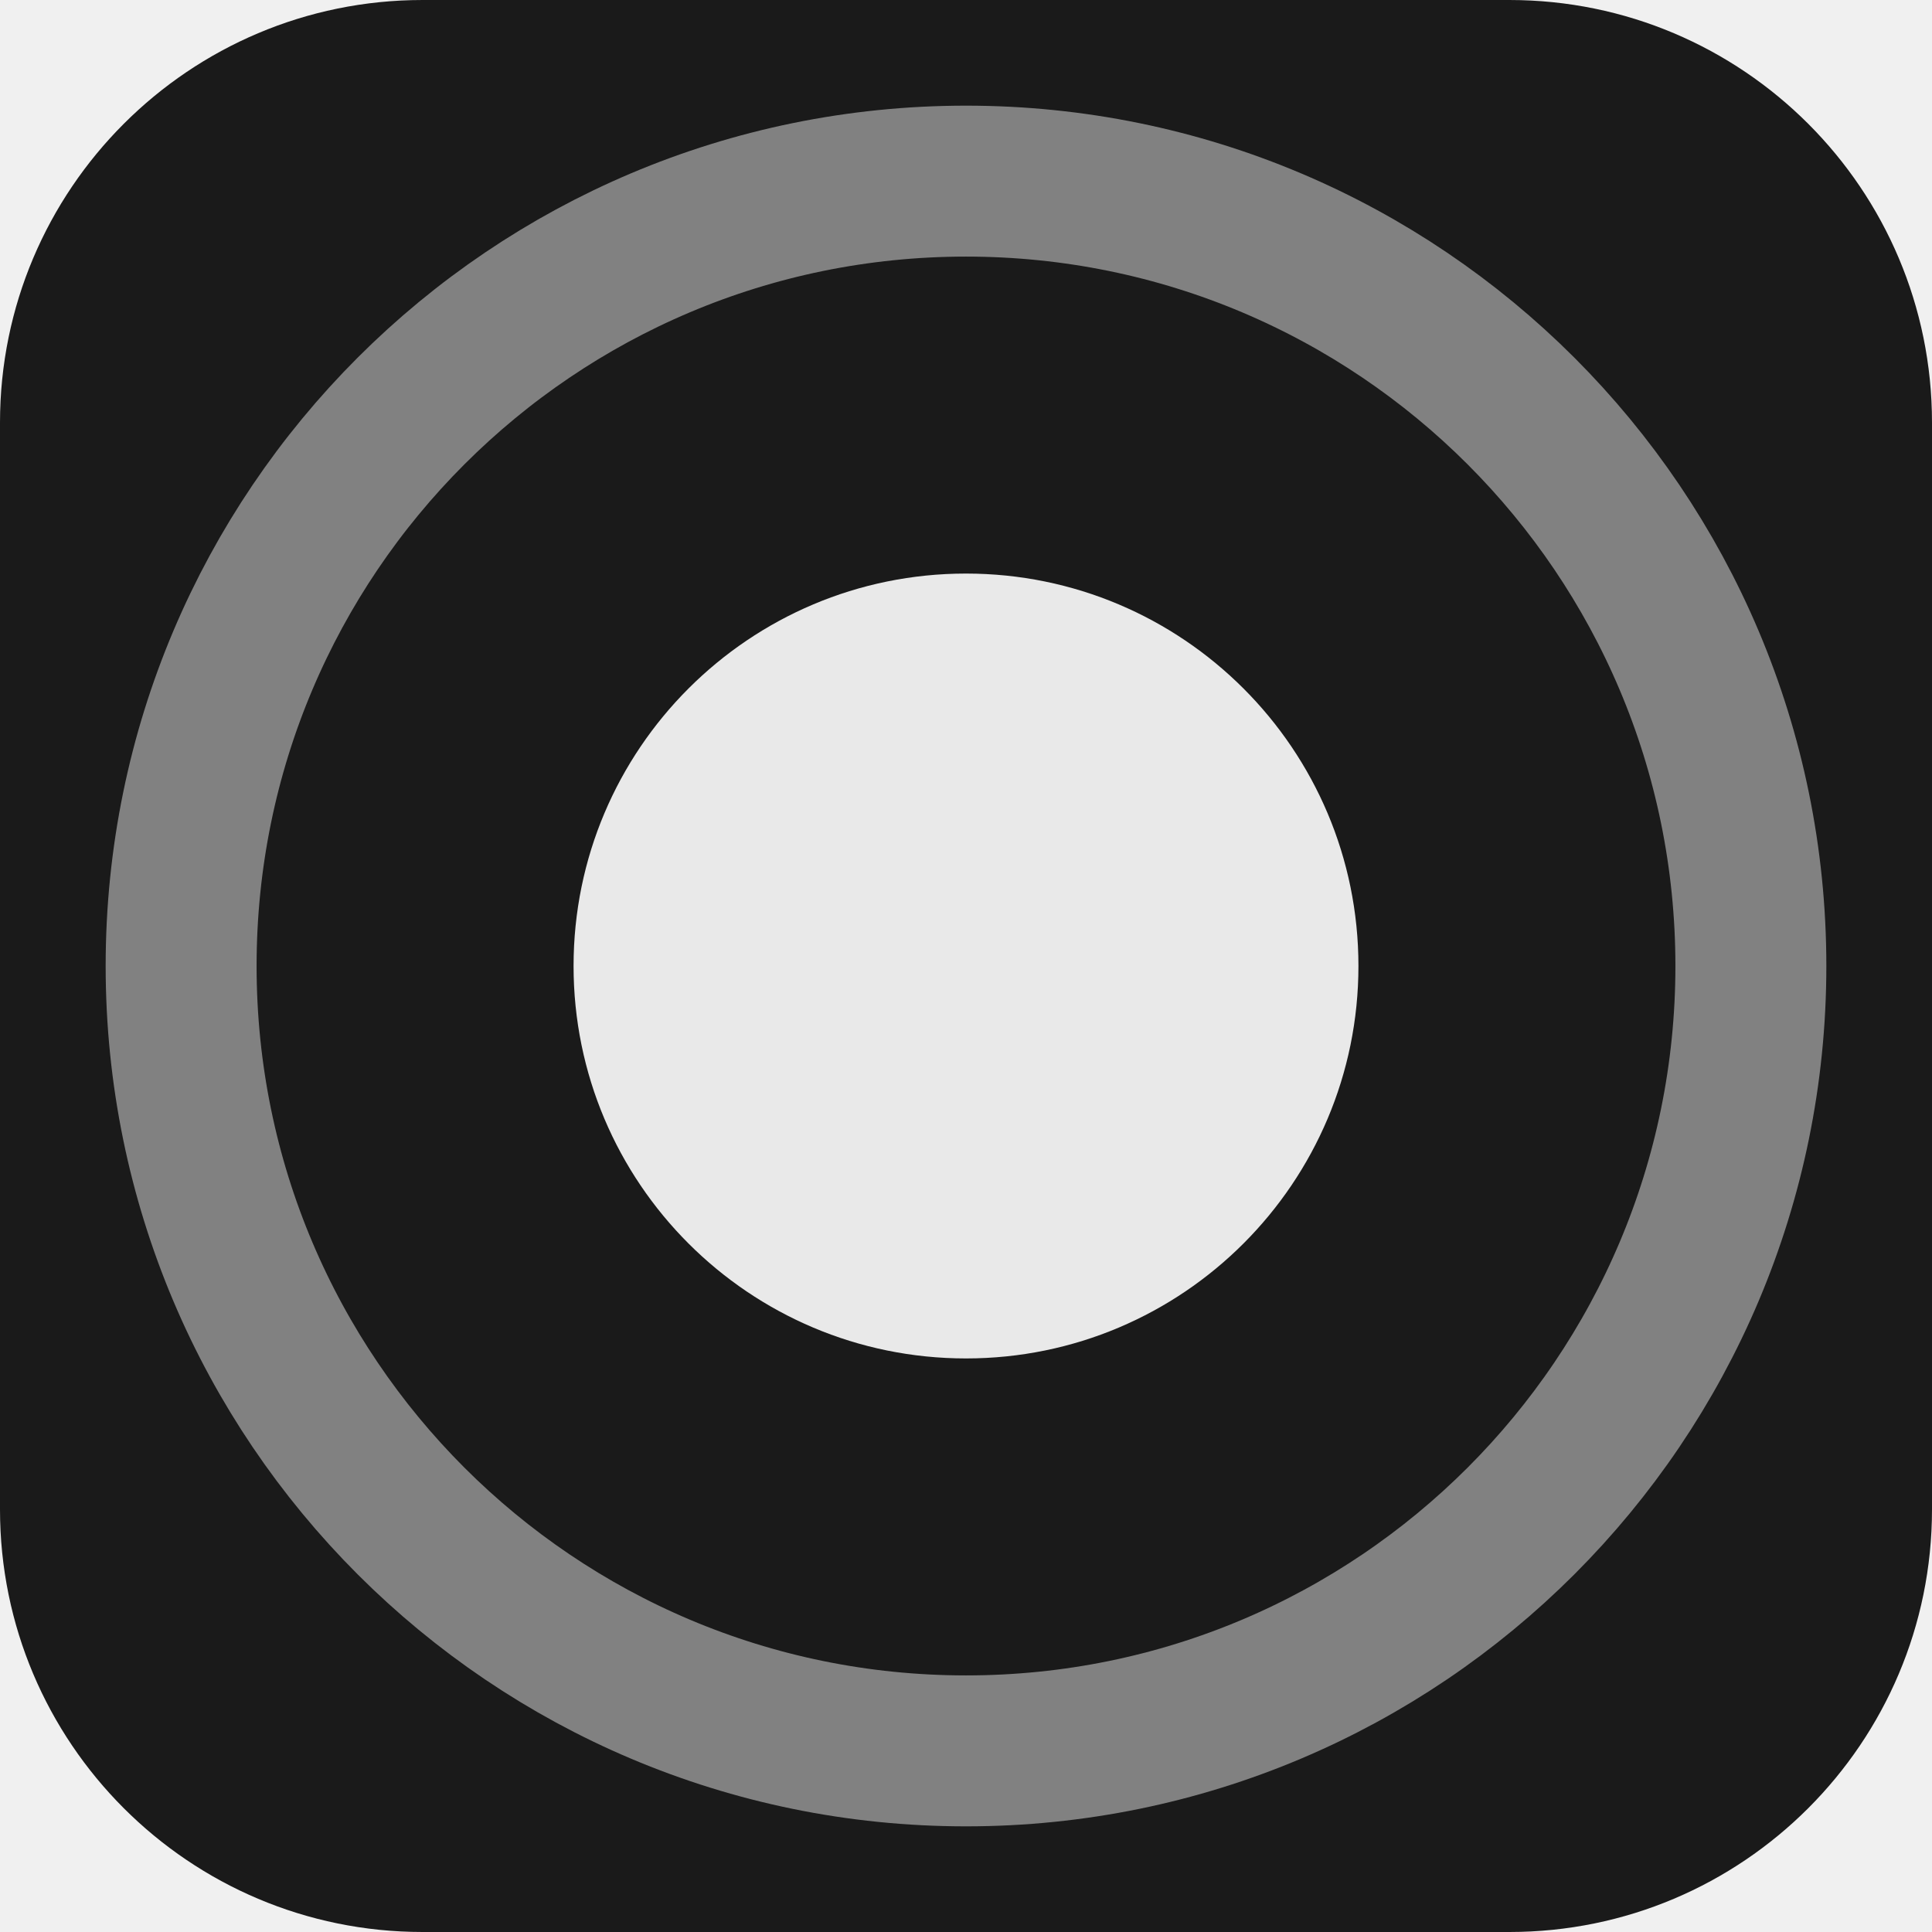
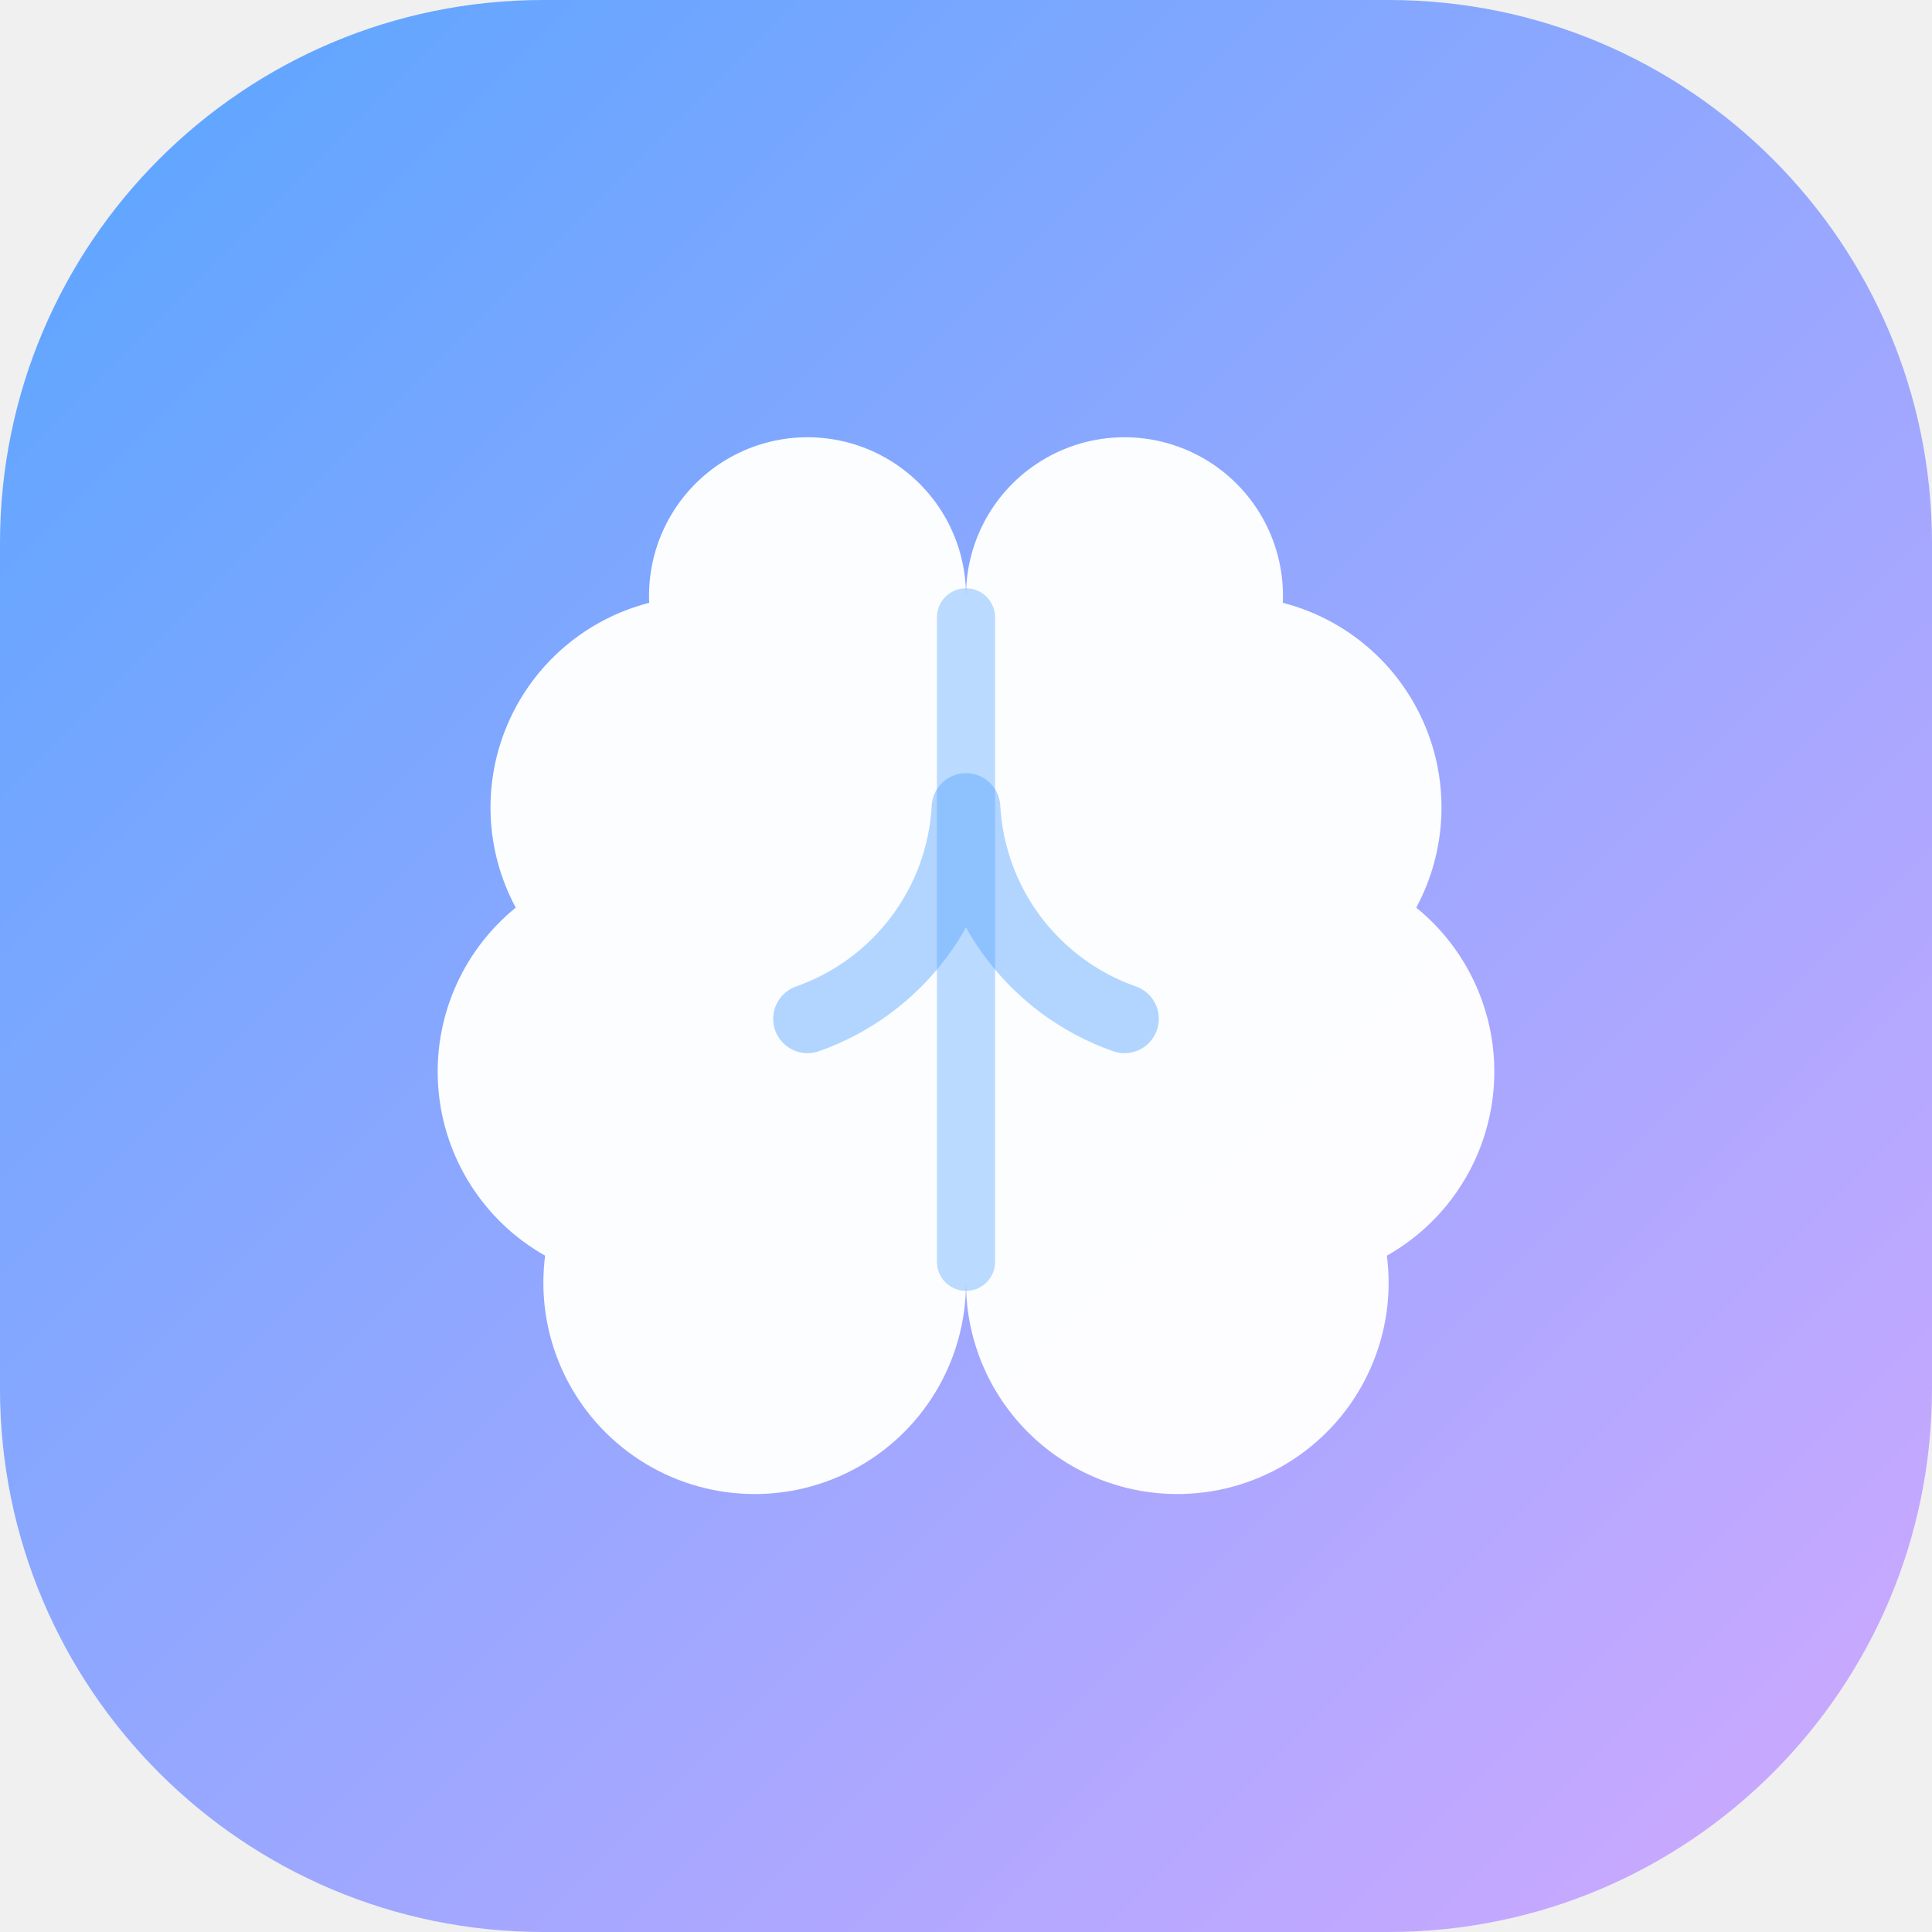
<svg xmlns="http://www.w3.org/2000/svg" viewBox="0 0 32 32">
-   <rect width="32" height="32" rx="7" fill="#1a1a1a" />
-   <circle cx="16" cy="16" r="6.5" fill="white" opacity="0.9" />
-   <circle cx="16" cy="16" r="13" stroke="white" stroke-width="2.5" fill="none" opacity="0.45" />
+   <defs>
+     <linearGradient id="g" x1="0" y1="0" x2="1" y2="1">
+       <stop offset="0" stop-color="#58a6ff" />
+       <stop offset="1" stop-color="#d2a8ff" />
+     </linearGradient>
+   </defs>
+   <rect width="32" height="32" rx="9" fill="url(#g)" />
+   <g transform="translate(5.5 5.5) scale(0.875)">
+     <path d="M12 5a3 3 0 1 0-5.997.125 4 4 0 0 0-2.526 5.77 4 4 0 0 0 .556 6.588A4 4 0 1 0 12 18Z" fill="#fff" fill-opacity="0.97" />
+     <path d="M12 5a3 3 0 1 1 5.997.125 4 4 0 0 1 2.526 5.77 4 4 0 0 1-.556 6.588A4 4 0 1 1 12 18Z" fill="#fff" fill-opacity="0.97" />
+     <path d="M12 5.4V17.6" stroke="#58a6ff" stroke-opacity="0.4" stroke-width="1.1" stroke-linecap="round" />
+     <path d="M15 13a4.5 4.5 0 0 1-3-4 4.5 4.5 0 0 1-3 4" stroke="#58a6ff" stroke-opacity="0.45" stroke-width="1.3" stroke-linecap="round" stroke-linejoin="round" fill="none" />
+   </g>
</svg>
